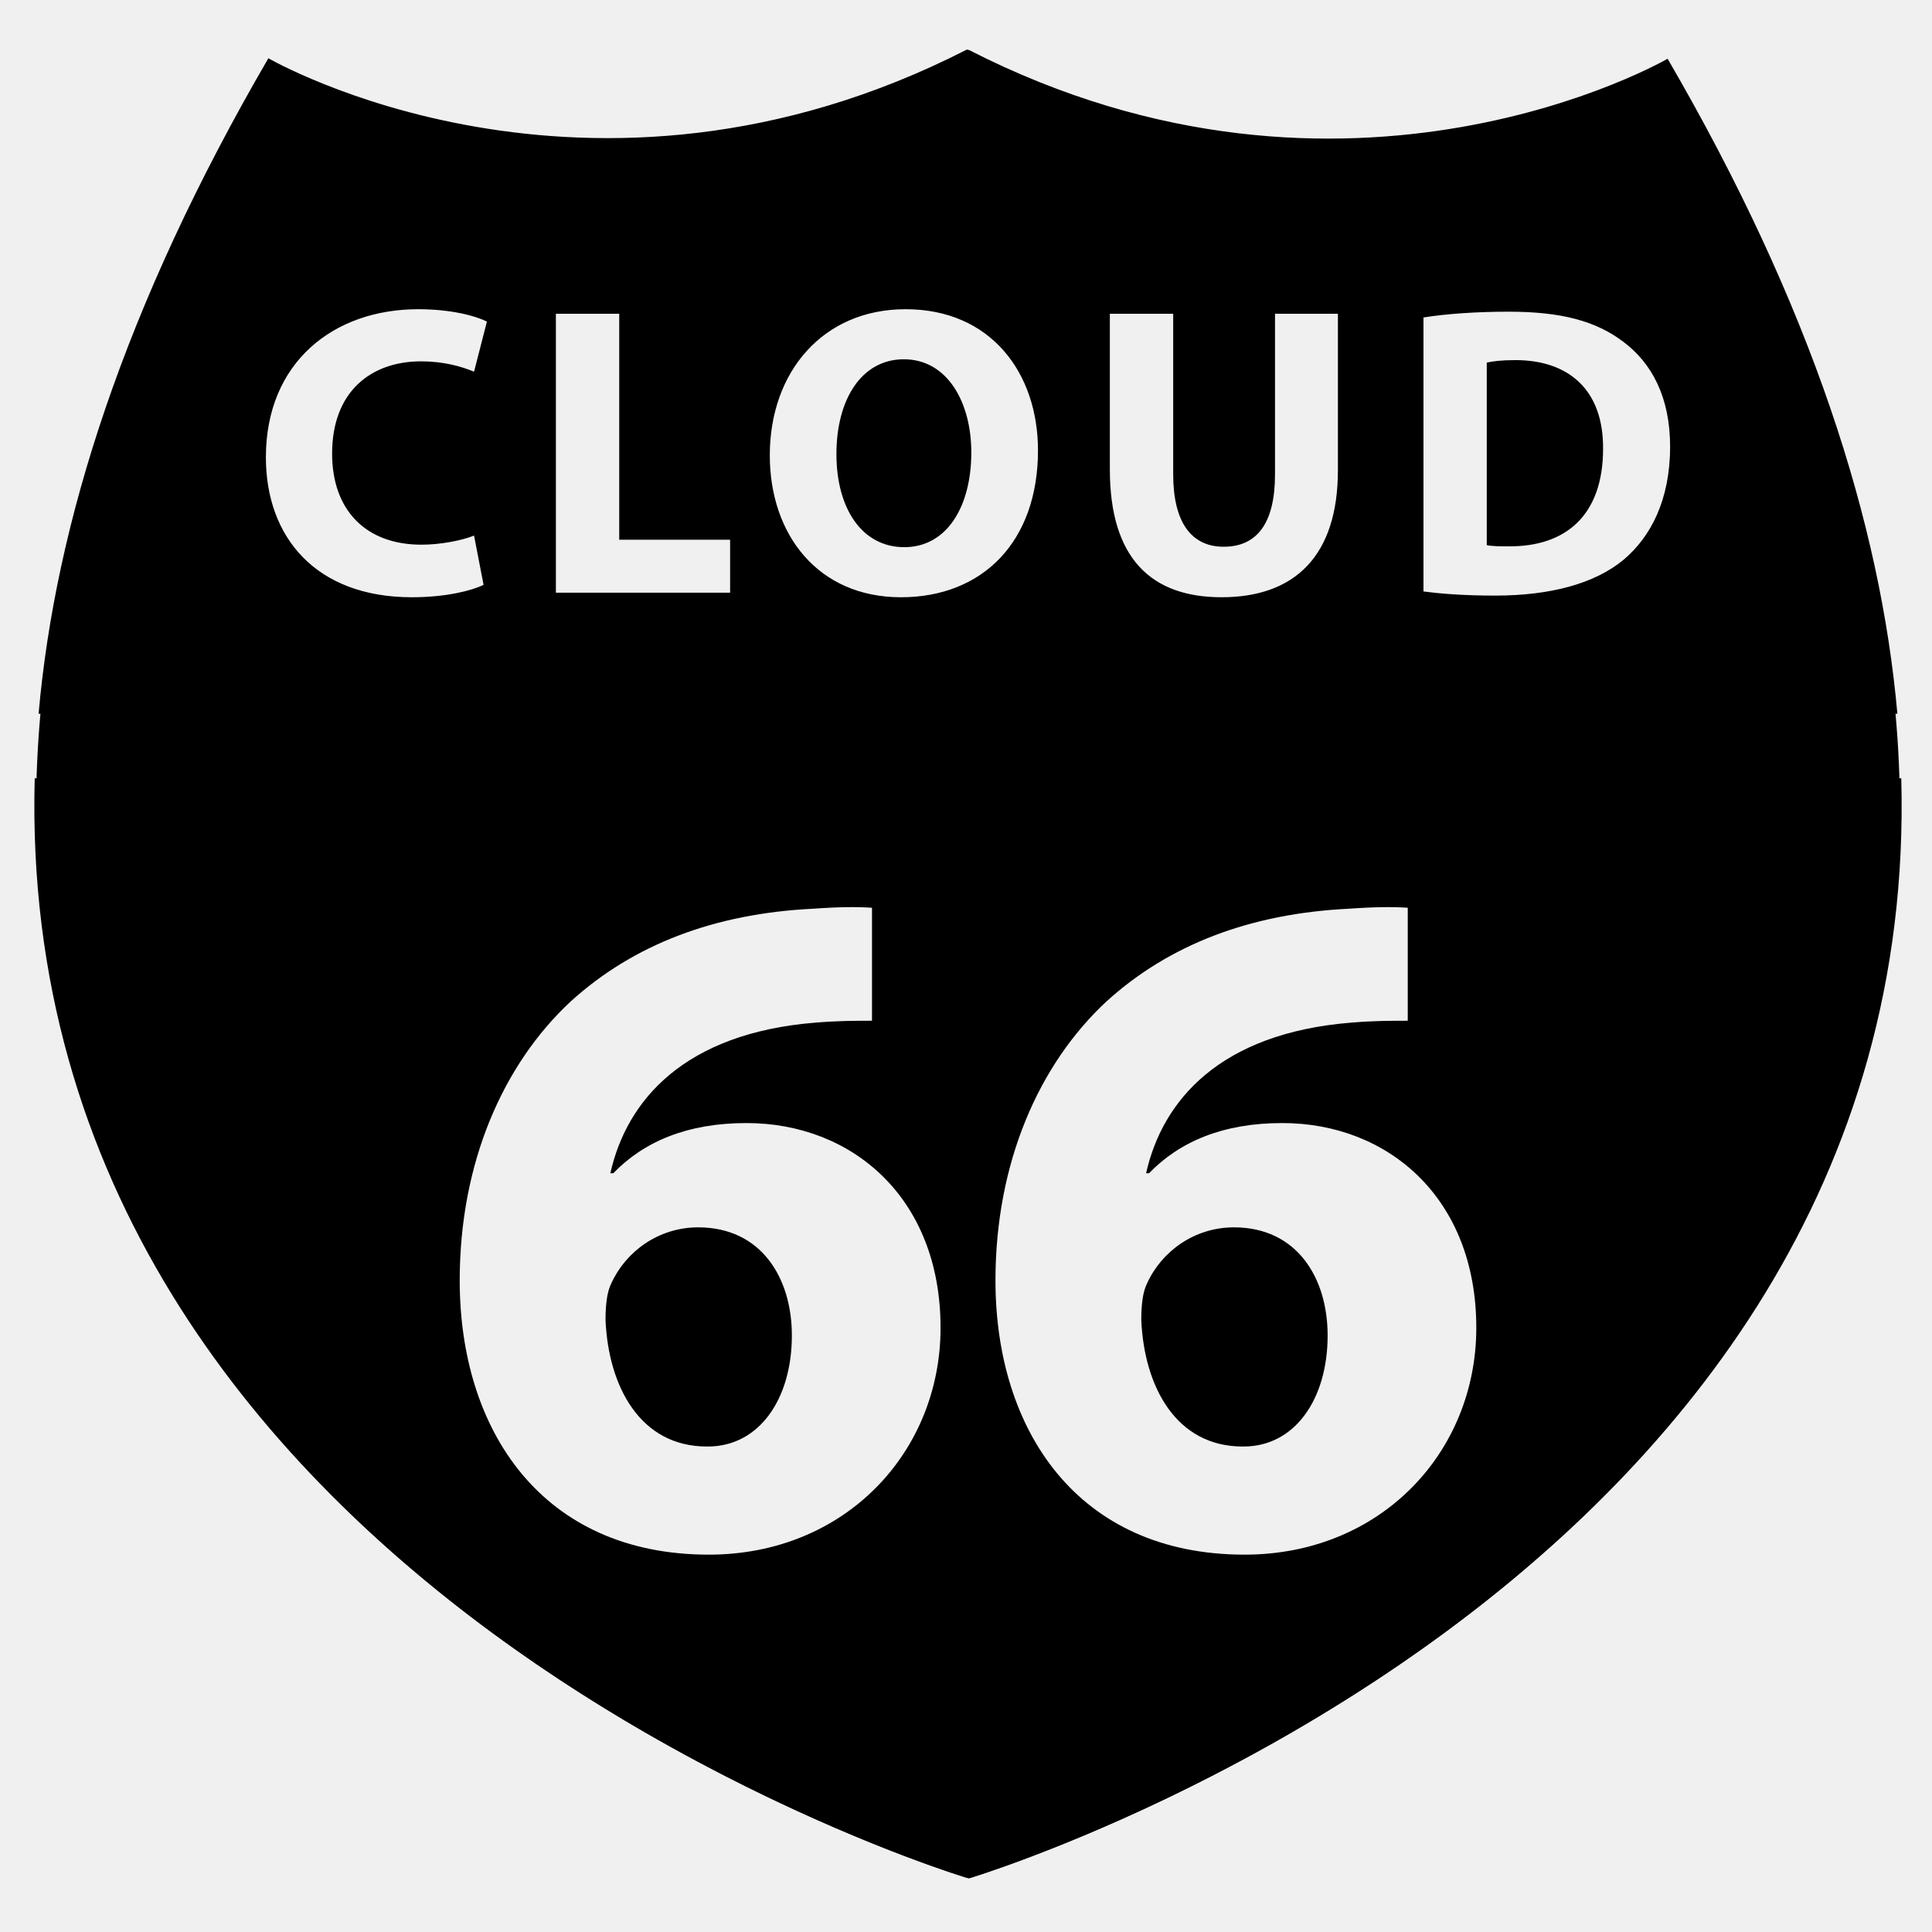
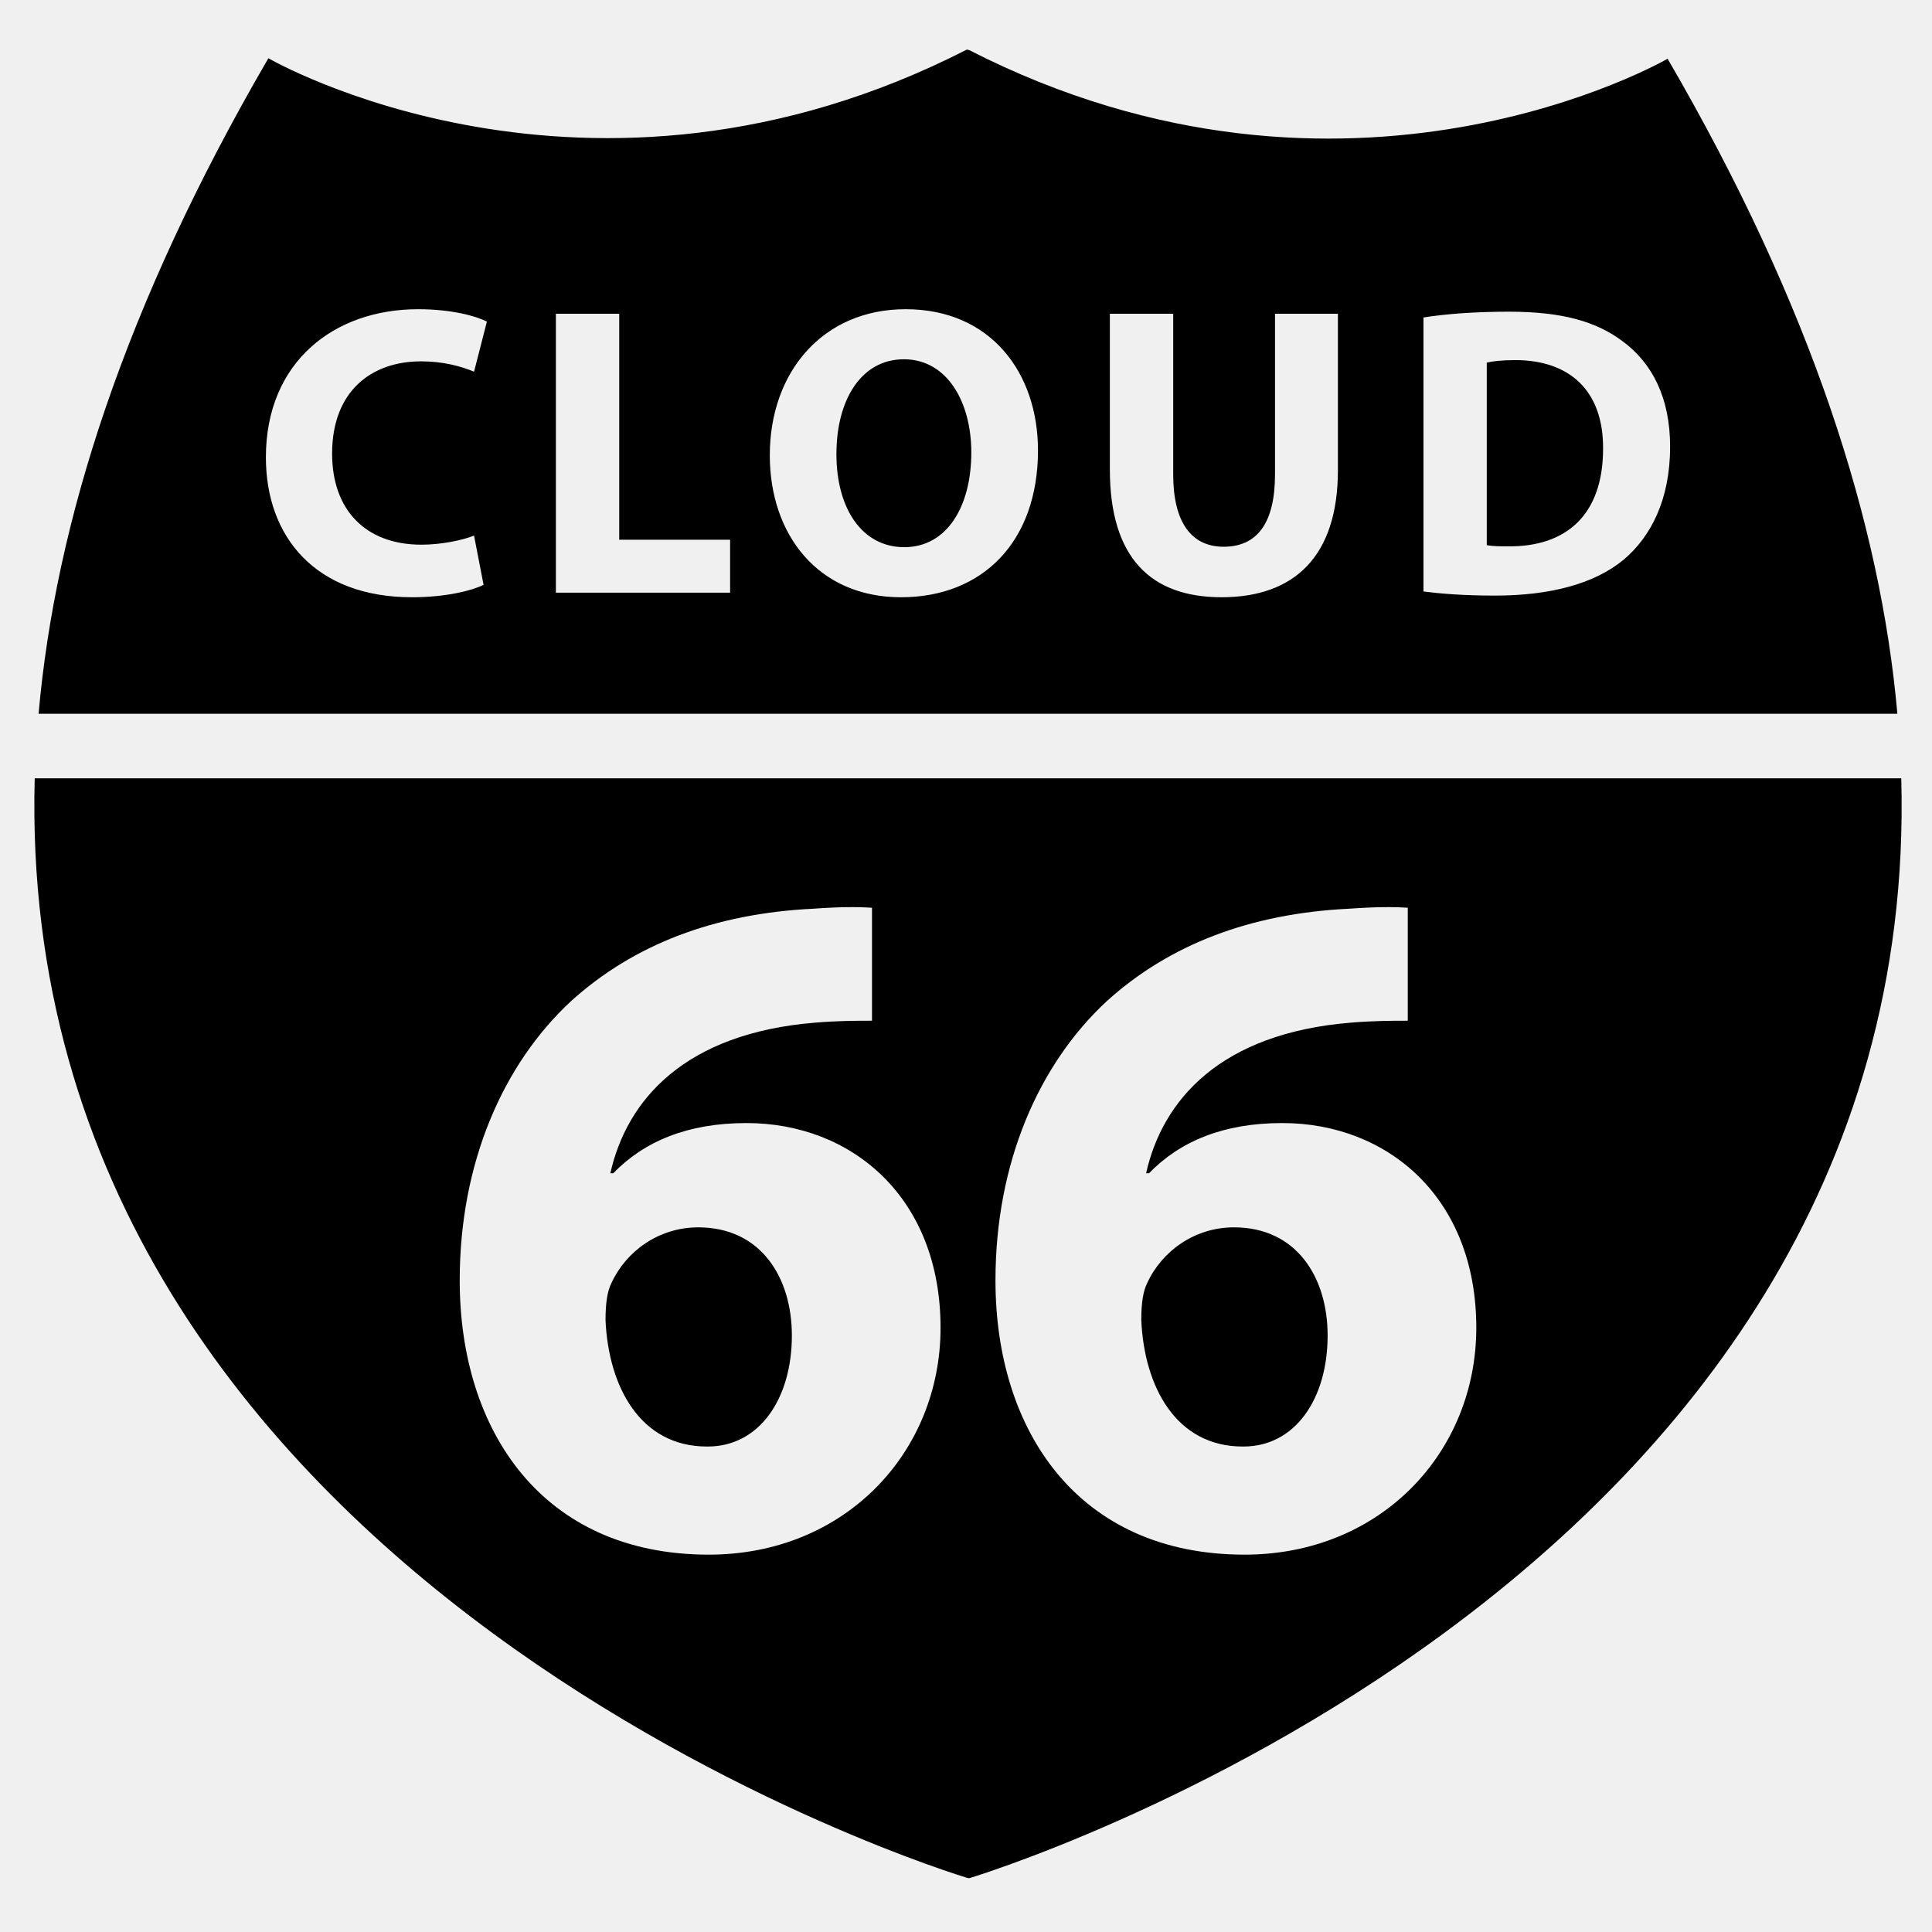
<svg xmlns="http://www.w3.org/2000/svg" fill="none" viewBox="0 0 600 600">
  <mask id="a" maskUnits="userSpaceOnUse">
-     <path fill="#fff" d="M300.976 583.32S764.672 444.358 517.45 19.4c0 0-98.865 57.449-216.474-2.68l-.709-.15c-117.597 60.135-216.48 2.687-216.48 2.687-247.207 424.96 216.48 563.92 216.48 563.92z" />
    <path fill="#fff" d="M517.892 18.238s-99.07 57.563-216.919-2.69l-.712-.149c-117.832 60.258-216.915 2.69-216.915 2.69-44.759 76.938-66.167 144.47-71.36 203.57h577.26c-5.214-59.065-26.63-126.546-71.354-203.42M590.457 241.714H10.78c-6.783 252.63 289.481 341.442 289.481 341.442l.712.147c.003 0 296.397-88.85 289.484-341.59" />
    <g fill="#000">
      <path d="M150.175 181.627c-3.597 1.798-11.695 3.856-22.237 3.856-29.945 0-45.364-18.77-45.364-43.444 0-29.564 21.08-46.01 47.29-46.01 10.166 0 17.874 2.052 21.345 3.852l-3.988 15.551c-3.987-1.662-9.508-3.212-16.452-3.212-15.557 0-27.632 9.385-27.632 28.662 0 17.351 10.275 28.275 27.755 28.275 5.911 0 12.465-1.284 16.326-2.822zM172.637 97.435h19.67v70.174h34.436v16.453h-54.106zM322.355 139.86c0 28.398-17.23 45.623-42.551 45.623-25.708 0-40.737-19.41-40.737-44.081 0-25.97 16.58-45.373 42.16-45.373 26.602-.003 41.128 19.917 41.128 43.831m-62.598 1.146c0 16.966 7.972 28.923 21.078 28.923 13.231 0 20.813-12.597 20.813-29.429 0-15.55-7.444-28.923-20.94-28.923-13.243 0-20.95 12.594-20.95 29.429M364.346 97.435v49.872c0 14.908 5.647 22.487 15.67 22.487 10.291 0 15.95-7.194 15.95-22.487V97.435H415.5v48.58c0 26.739-13.495 39.465-36.123 39.465-21.847 0-34.702-12.08-34.702-39.712V97.435zM442.07 98.595c7.195-1.157 16.577-1.797 26.478-1.797 16.45 0 27.112 2.957 35.466 9.253 9.009 6.683 14.653 17.36 14.653 32.652 0 16.573-6.038 28.013-14.389 35.084-9.132 7.582-23.006 11.18-39.967 11.18-10.166 0-17.36-.641-22.24-1.281zm19.657 70.694c1.677.382 4.381.382 6.821.382 17.733.126 29.303-9.64 29.303-30.328.126-18-10.413-27.51-27.253-27.51-4.367 0-7.194.384-8.87.777z" />
    </g>
    <g fill="#000">
      <path d="M270.807 316.998c-5.096 0-10.49 0-17.693.597-40.481 3.298-58.473 23.988-63.565 46.771h.898c9.591-9.899 23.087-15.591 41.38-15.591 32.687 0 60.27 23.09 60.27 63.57 0 38.688-29.682 70.465-71.966 70.465-51.87 0-77.362-38.681-77.362-85.157 0-36.58 13.495-67.165 34.484-86.658 19.493-17.696 44.684-27.284 75.264-28.783 8.4-.6 13.794-.6 18.29-.299zm-50.977 132.23c15.893 0 26.09-14.69 26.09-34.482 0-17.994-9.597-33.583-29.09-33.583-12.29 0-22.487 7.49-26.983 17.392-1.197 2.4-1.797 5.997-1.797 11.39.899 20.69 10.791 39.285 31.481 39.285h.299zM437.19 316.998c-5.092 0-10.49 0-17.69.597-40.48 3.298-58.472 23.988-63.568 46.771h.899c9.591-9.899 23.087-15.591 41.38-15.591 32.684 0 60.266 23.09 60.266 63.57 0 38.688-29.68 70.465-71.96 70.465-51.872 0-77.365-38.681-77.365-85.157 0-36.58 13.493-67.165 34.484-86.658 19.49-17.696 44.682-27.284 75.264-28.783 8.4-.6 13.795-.6 18.29-.299zm-50.977 132.23c15.893 0 26.093-14.69 26.093-34.482 0-17.994-9.6-33.583-29.09-33.583-12.29 0-22.487 7.49-26.982 17.392-1.2 2.4-1.798 5.997-1.798 11.39.896 20.69 10.792 39.285 31.479 39.285h.298z" />
    </g>
  </mask>
  <path fill="currentColor" d="M0 0h600v600H0z" mask="url(#a)" />
</svg>
